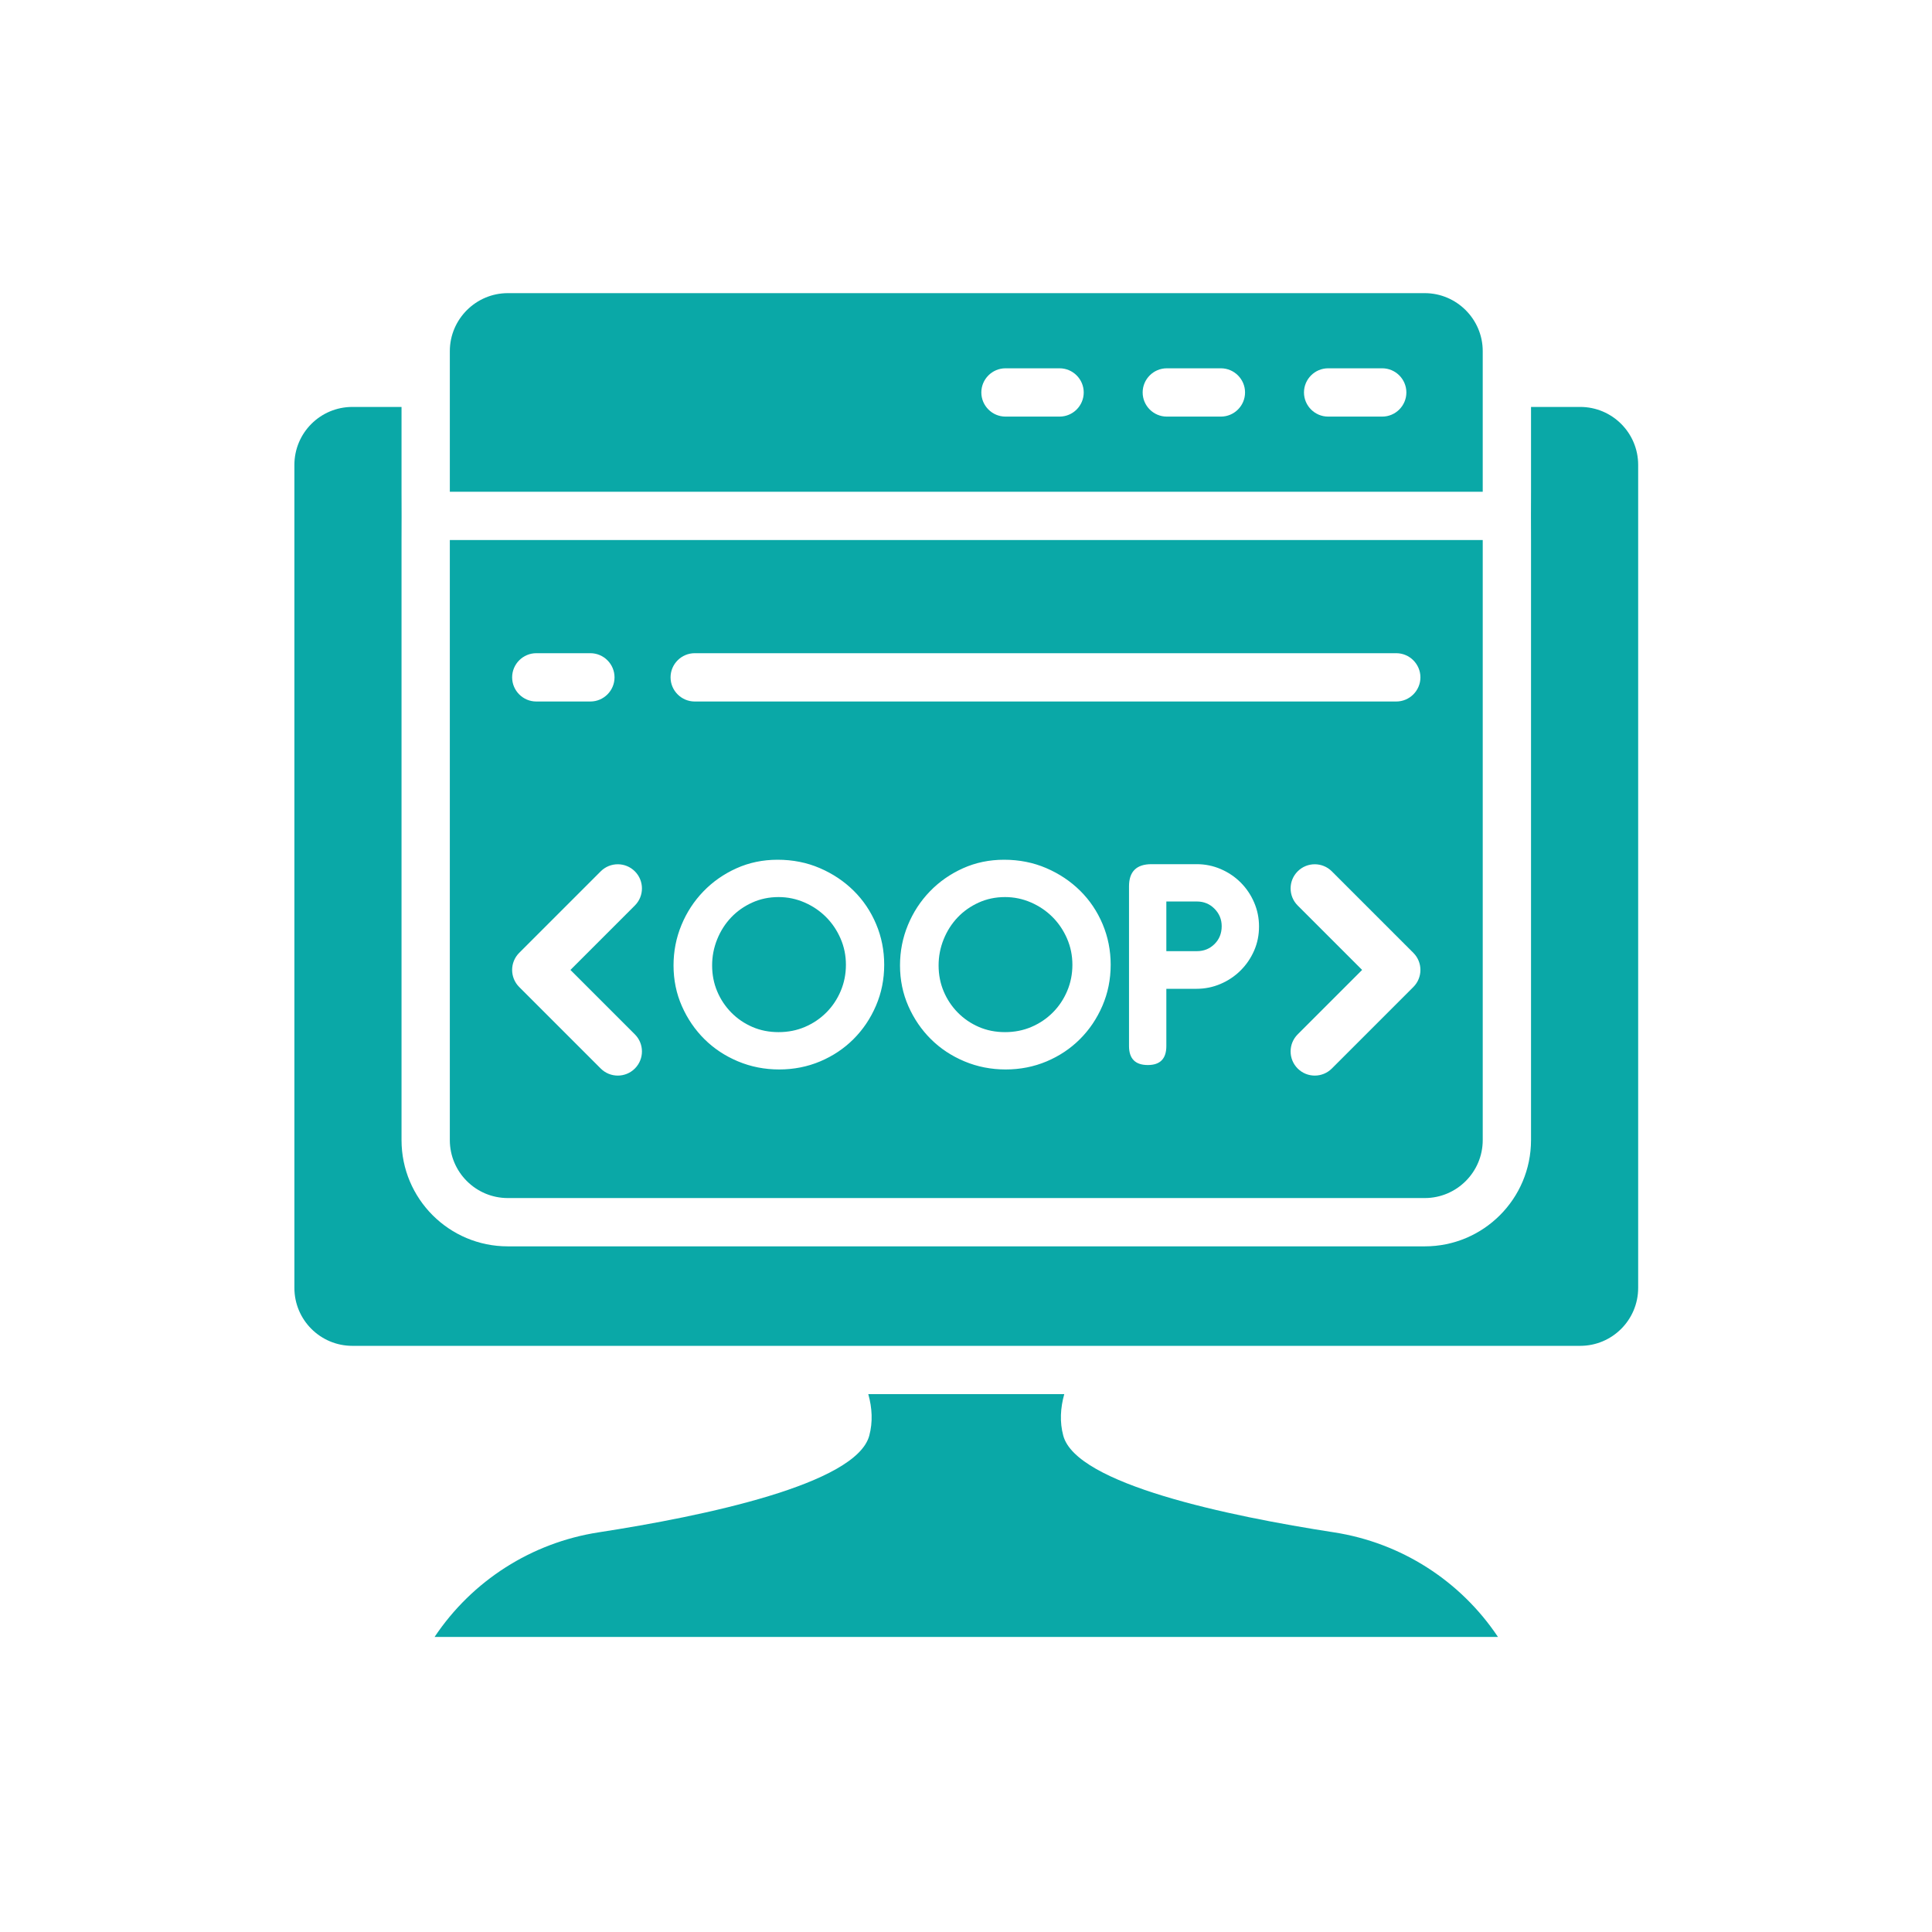
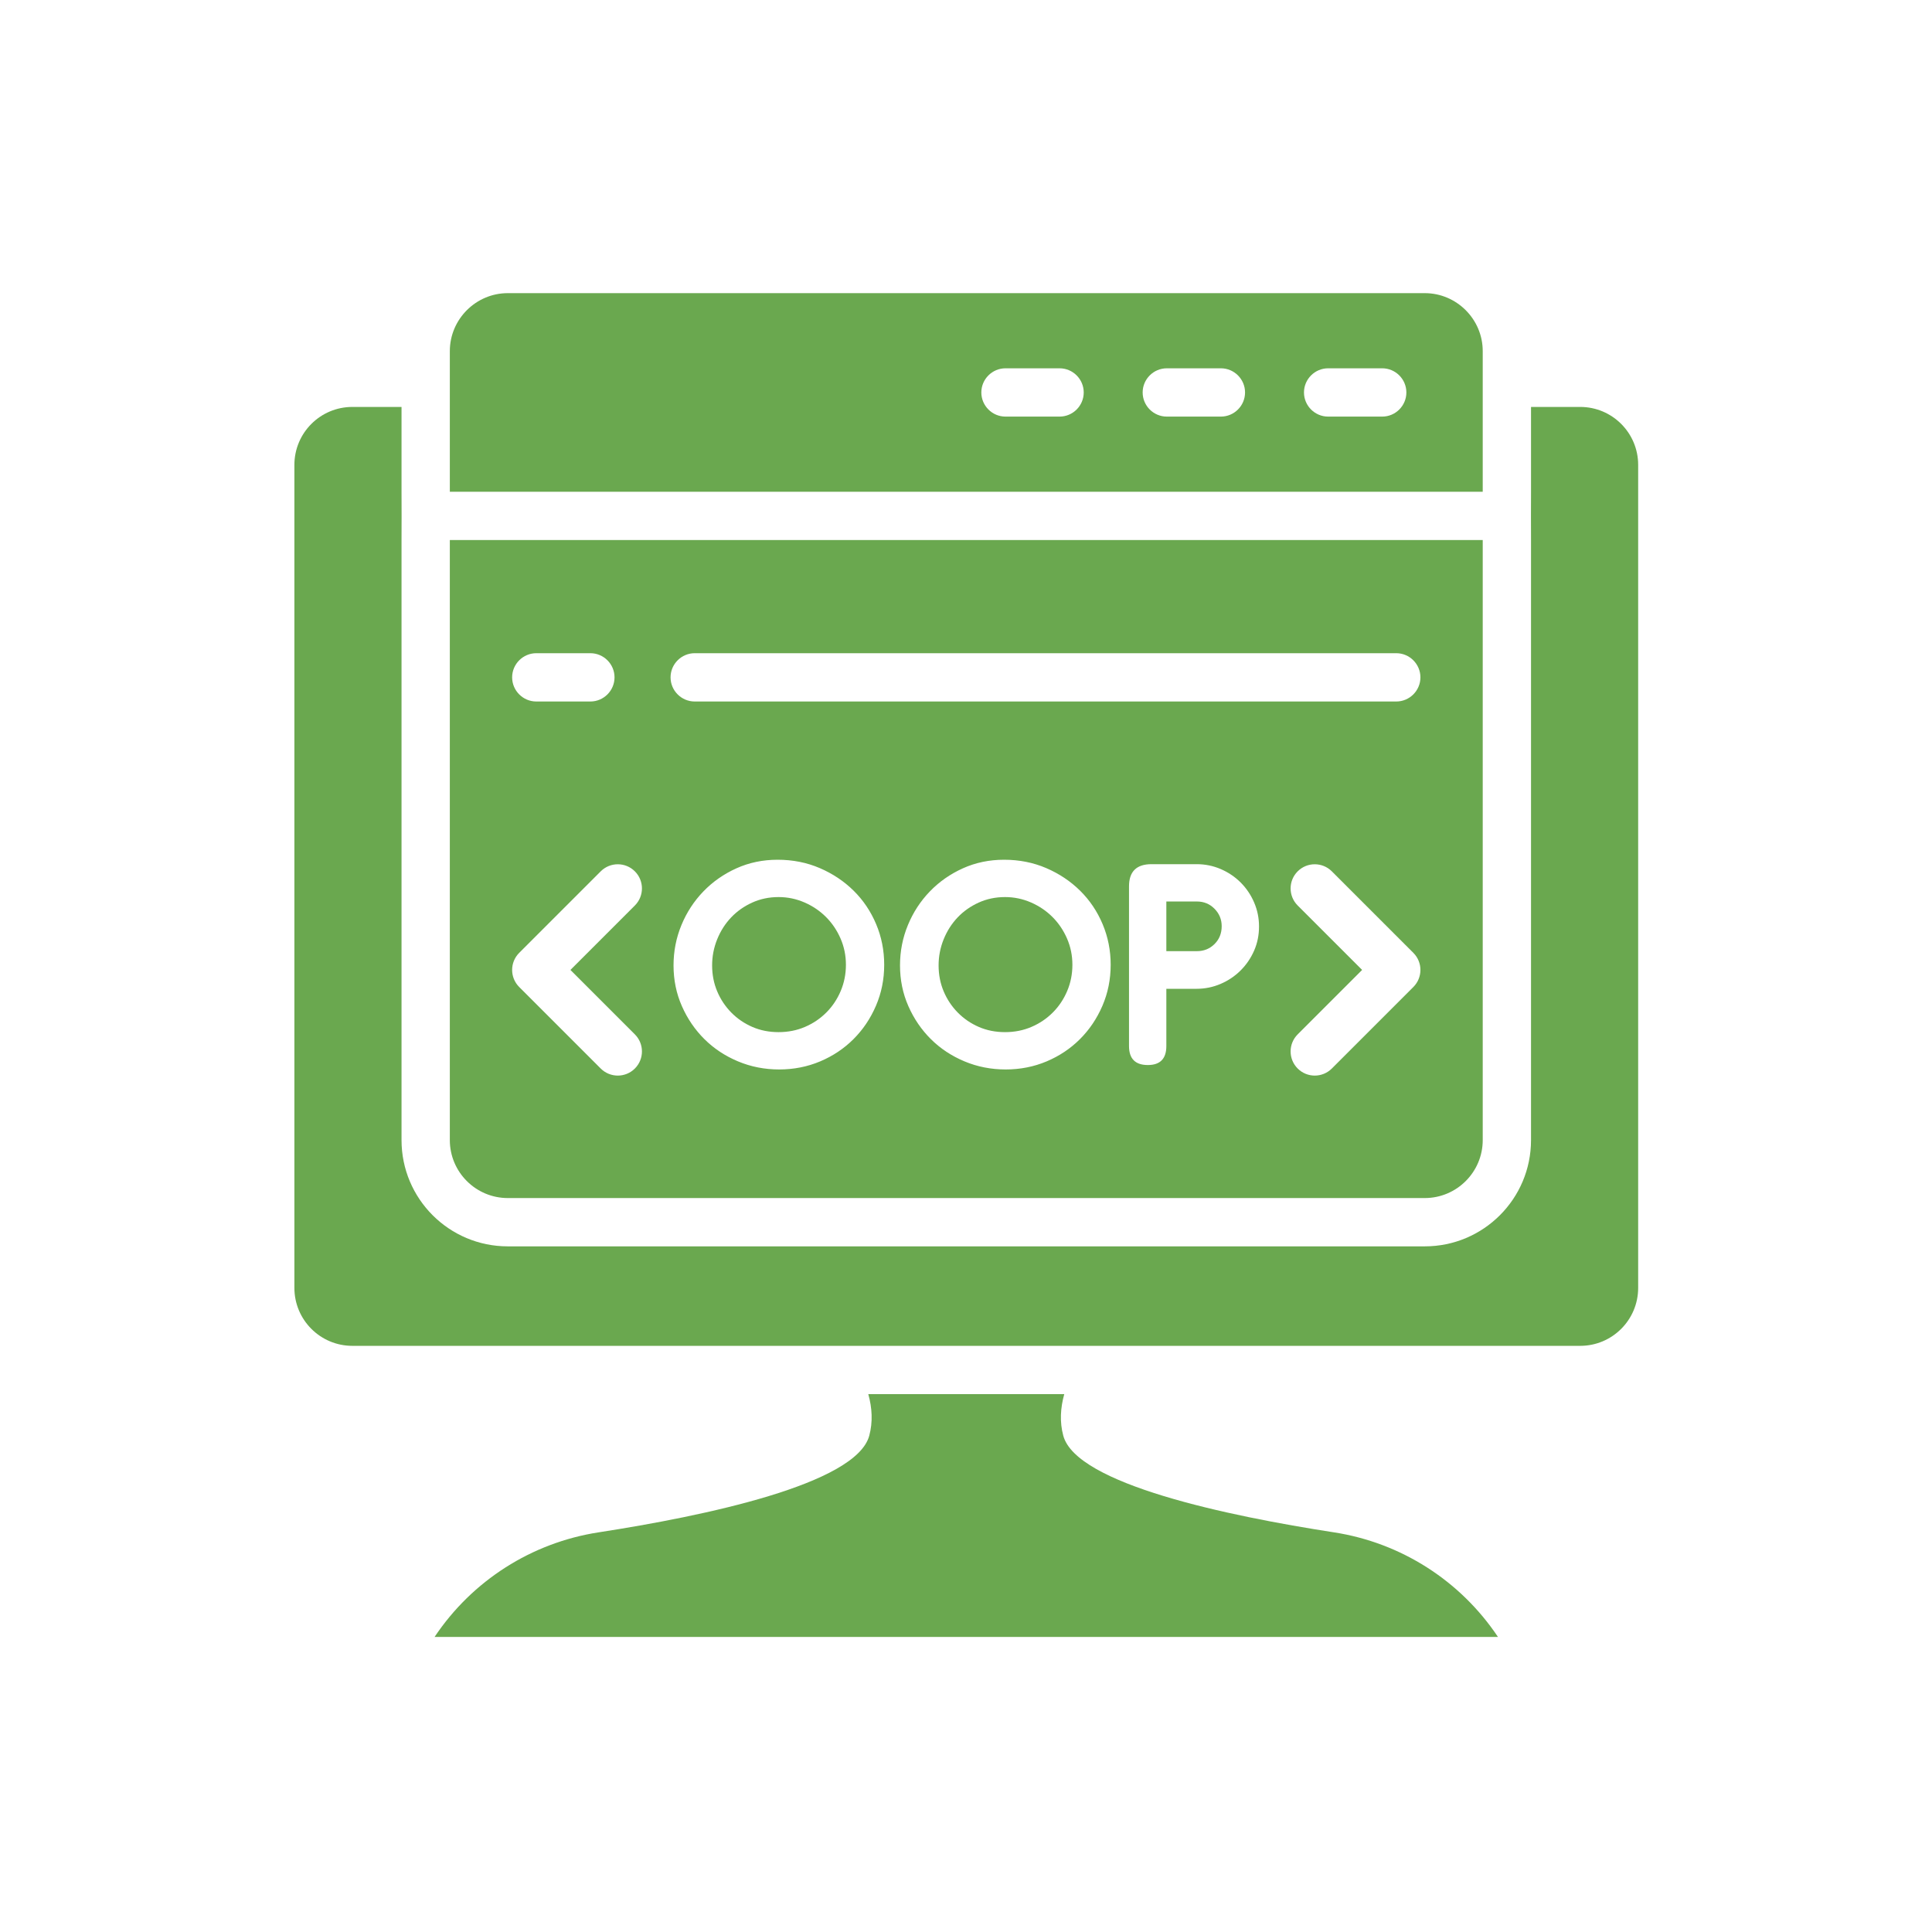
<svg xmlns="http://www.w3.org/2000/svg" id="Layer_2" style="enable-background:new 0 0 1000 1000;" version="1.1" viewBox="0 0 1000 1000" xml:space="preserve">
-   <path d="M775.34,847.27h-550.4c19.45-29.13,50.22-48.76,84.83-54.12c54.9-8.48,133.39-24.9,140.16-50.05  c1.91-7.11,1.49-14.37-0.5-21.49h101.43c-1.99,7.12-2.43,14.38-0.51,21.49c6.77,25.15,85.26,41.57,140.17,50.05  C725.13,798.51,755.89,818.14,775.34,847.27z" fill="#0aa8a7" />
-   <path d="M232.832,181.732v72.8h534.624v-72.8c0-16.5-13.5-30-30-30H262.832  C246.332,151.732,232.832,165.232,232.832,181.732z M674.936,203.132c0-6.875,5.625-12.5,12.5-12.5h28c6.875,0,12.5,5.625,12.5,12.5  s-5.625,12.5-12.5,12.5h-28C680.561,215.632,674.936,210.007,674.936,203.132z M591.436,203.132c0-6.875,5.625-12.5,12.5-12.5h28  c6.875,0,12.5,5.625,12.5,12.5s-5.625,12.5-12.5,12.5h-28C597.061,215.632,591.436,210.007,591.436,203.132z M507.936,203.132  c0-6.875,5.625-12.5,12.5-12.5h28c6.875,0,12.5,5.625,12.5,12.5s-5.625,12.5-12.5,12.5h-28  C513.561,215.632,507.936,210.007,507.936,203.132z" fill="#0aa8a7" />
-   <path d="M817.912,210.63h-25.457v43.901c0,0.046,0,0.091,0,0.137c-0.044,8.244-0.044,16.483,0,24.727  c0,0.046,0,0.091,0,0.137v310.58c0,30.376-24.624,55-55,55H262.832c-30.376,0-55-24.624-55-55v-310.58c0-0.046,0-0.092,0-0.137  c0.045-8.244,0.045-16.482,0-24.725c0-0.046,0-0.092,0-0.137V210.63h-25.456c-16.568,0-30,13.431-30,30v425.976  c0,16.568,13.432,30,30,30h635.537c16.568,0,30-13.432,30-30V240.63C847.912,224.062,834.48,210.63,817.912,210.63z" fill="#0aa8a7" />
+   <path d="M775.34,847.27h-550.4c19.45-29.13,50.22-48.76,84.83-54.12c54.9-8.48,133.39-24.9,140.16-50.05  c1.91-7.11,1.49-14.37-0.5-21.49h101.43c-1.99,7.12-2.43,14.38-0.51,21.49c6.77,25.15,85.26,41.57,140.17,50.05  C725.13,798.51,755.89,818.14,775.34,847.27z" fill="#6aa84f" />
+   <path d="M232.832,181.732v72.8h534.624v-72.8c0-16.5-13.5-30-30-30H262.832  C246.332,151.732,232.832,165.232,232.832,181.732z M674.936,203.132c0-6.875,5.625-12.5,12.5-12.5h28c6.875,0,12.5,5.625,12.5,12.5  s-5.625,12.5-12.5,12.5h-28C680.561,215.632,674.936,210.007,674.936,203.132z M591.436,203.132c0-6.875,5.625-12.5,12.5-12.5h28  c6.875,0,12.5,5.625,12.5,12.5s-5.625,12.5-12.5,12.5h-28C597.061,215.632,591.436,210.007,591.436,203.132z M507.936,203.132  c0-6.875,5.625-12.5,12.5-12.5h28c6.875,0,12.5,5.625,12.5,12.5s-5.625,12.5-12.5,12.5h-28  C513.561,215.632,507.936,210.007,507.936,203.132z" fill="#6aa84f" />
+   <path d="M817.912,210.63h-25.457v43.901c0,0.046,0,0.091,0,0.137c-0.044,8.244-0.044,16.483,0,24.727  c0,0.046,0,0.091,0,0.137v310.58c0,30.376-24.624,55-55,55H262.832c-30.376,0-55-24.624-55-55v-310.58c0-0.046,0-0.092,0-0.137  c0.045-8.244,0.045-16.482,0-24.725c0-0.046,0-0.092,0-0.137V210.63h-25.456c-16.568,0-30,13.431-30,30v425.976  c0,16.568,13.432,30,30,30h635.537c16.568,0,30-13.432,30-30V240.63C847.912,224.062,834.48,210.63,817.912,210.63z" fill="#6aa84f" />
  <g>
-     <path d="M619.503,466.613h-15.807v25.705h15.807c3.623,0,6.666-1.228,9.138-3.684   c2.471-2.456,3.706-5.538,3.706-9.25c0-3.492-1.235-6.493-3.706-9.005C626.169,467.87,623.125,466.613,619.503,466.613z" fill="#0aa8a7" />
-     <path d="M232.83,279.53v310.58c0,16.54,13.46,30,30,30h474.63c16.54,0,30-13.46,30-30c0,0,0-310.57,0-310.58   H232.83z M277.579,338.096h28c6.875,0,12.5,5.625,12.5,12.5s-5.625,12.5-12.5,12.5h-28c-6.875,0-12.5-5.625-12.5-12.5   S270.704,338.096,277.579,338.096z M328.608,535.387c4.881,4.881,4.881,12.796,0,17.678c-4.882,4.881-12.796,4.881-17.678,0   l-42.191-42.191c-4.881-4.881-4.881-12.796,0-17.678l42.191-42.19c4.881-4.882,12.796-4.882,17.678,0   c4.881,4.881,4.881,12.796,0,17.678l-33.352,33.352L328.608,535.387z M453.403,520.56c-2.84,6.605-6.713,12.361-11.624,17.272   c-4.912,4.912-10.67,8.76-17.273,11.543c-6.605,2.783-13.671,4.175-21.202,4.175c-7.531,0-14.628-1.392-21.284-4.175   c-6.659-2.783-12.443-6.603-17.354-11.461c-4.912-4.855-8.815-10.56-11.707-17.109c-2.893-6.549-4.338-13.589-4.338-21.12   c0-7.311,1.364-14.27,4.093-20.874c2.727-6.603,6.521-12.414,11.379-17.436c4.856-5.02,10.56-9.005,17.109-11.952   c6.549-2.947,13.643-4.421,21.284-4.421c7.859,0,15.145,1.448,21.857,4.339c6.713,2.893,12.551,6.795,17.518,11.706   c4.966,4.912,8.841,10.67,11.624,17.273c2.783,6.605,4.175,13.617,4.175,21.039C457.659,506.89,456.24,513.958,453.403,520.56z    M570.626,520.56c-2.84,6.605-6.713,12.361-11.624,17.272c-4.912,4.912-10.67,8.76-17.273,11.543   c-6.605,2.783-13.67,4.175-21.202,4.175c-7.531,0-14.628-1.392-21.284-4.175c-6.659-2.783-12.443-6.603-17.355-11.461   c-4.912-4.855-8.815-10.56-11.707-17.109c-2.893-6.549-4.338-13.589-4.338-21.12c0-7.311,1.364-14.27,4.093-20.874   c2.727-6.603,6.521-12.414,11.379-17.436c4.856-5.02,10.56-9.005,17.109-11.952c6.549-2.947,13.643-4.421,21.284-4.421   c7.859,0,15.145,1.448,21.857,4.339c6.713,2.893,12.551,6.795,17.518,11.706c4.966,4.912,8.841,10.67,11.625,17.273   c2.783,6.605,4.175,13.617,4.175,21.039C574.883,506.89,573.463,513.958,570.626,520.56z M649.119,492.072   c-1.698,3.876-4.024,7.286-6.981,10.233c-2.957,2.947-6.408,5.268-10.35,6.958c-3.943,1.694-8.104,2.538-12.484,2.538h-15.607   v29.634c0,6.549-3.193,9.824-9.578,9.824c-6.495,0-9.742-3.274-9.742-9.824v-82.68c0-7.639,3.873-11.461,11.624-11.461h23.413   c4.364,0,8.513,0.847,12.443,2.538c3.93,1.693,7.368,4.011,10.315,6.958c2.947,2.947,5.265,6.385,6.958,10.314   c1.691,3.93,2.537,8.079,2.537,12.443C651.667,484.024,650.818,488.199,649.119,492.072z M731.547,510.874l-42.191,42.191   c-4.881,4.881-12.796,4.881-17.677,0c-4.882-4.882-4.882-12.796,0-17.678l33.352-33.352l-33.352-33.352   c-4.882-4.882-4.882-12.796,0-17.678c4.881-4.882,12.796-4.882,17.677,0l42.191,42.19   C736.428,498.078,736.428,505.992,731.547,510.874z M722.708,363.096H359.579c-6.875,0-12.5-5.625-12.5-12.5s5.625-12.5,12.5-12.5   h363.129c6.875,0,12.5,5.625,12.5,12.5S729.583,363.096,722.708,363.096z" fill="#0aa8a7" />
-     <path d="M544.758,474.636c-3.167-3.165-6.876-5.674-11.133-7.531c-4.257-1.854-8.734-2.783-13.425-2.783   c-4.912,0-9.47,0.957-13.671,2.865c-4.203,1.911-7.833,4.477-10.888,7.695c-3.057,3.221-5.459,6.986-7.204,11.297   c-1.747,4.313-2.62,8.816-2.62,13.507c0,4.804,0.872,9.278,2.62,13.425c1.745,4.15,4.175,7.805,7.286,10.969   c3.11,3.168,6.738,5.648,10.887,7.45c4.147,1.801,8.677,2.701,13.589,2.701c4.912,0,9.468-0.9,13.671-2.701   c4.201-1.801,7.884-4.282,11.051-7.45c3.165-3.165,5.648-6.876,7.449-11.133c1.801-4.257,2.701-8.785,2.701-13.589   c0-4.802-0.929-9.332-2.783-13.589C550.432,481.512,547.923,477.803,544.758,474.636z" fill="#0aa8a7" />
-     <path d="M427.534,474.636c-3.167-3.165-6.876-5.674-11.133-7.531c-4.257-1.854-8.734-2.783-13.425-2.783   c-4.912,0-9.47,0.957-13.671,2.865c-4.203,1.911-7.833,4.477-10.888,7.695c-3.057,3.221-5.459,6.986-7.204,11.297   c-1.747,4.313-2.62,8.816-2.62,13.507c0,4.804,0.872,9.278,2.62,13.425c1.745,4.15,4.175,7.805,7.286,10.969   c3.111,3.168,6.738,5.648,10.887,7.45c4.147,1.801,8.678,2.701,13.589,2.701c4.912,0,9.468-0.9,13.671-2.701   c4.2-1.801,7.884-4.282,11.051-7.45c3.165-3.165,5.648-6.876,7.449-11.133c1.801-4.257,2.701-8.785,2.701-13.589   c0-4.802-0.929-9.332-2.784-13.589C433.208,481.512,430.699,477.803,427.534,474.636z" fill="#0aa8a7" />
+     <path d="M619.503,466.613h-15.807v25.705h15.807c3.623,0,6.666-1.228,9.138-3.684   c2.471-2.456,3.706-5.538,3.706-9.25c0-3.492-1.235-6.493-3.706-9.005C626.169,467.87,623.125,466.613,619.503,466.613z" fill="#6aa84f" />
+     <path d="M232.83,279.53v310.58c0,16.54,13.46,30,30,30h474.63c16.54,0,30-13.46,30-30c0,0,0-310.57,0-310.58   H232.83z M277.579,338.096h28c6.875,0,12.5,5.625,12.5,12.5s-5.625,12.5-12.5,12.5h-28c-6.875,0-12.5-5.625-12.5-12.5   S270.704,338.096,277.579,338.096z M328.608,535.387c4.881,4.881,4.881,12.796,0,17.678c-4.882,4.881-12.796,4.881-17.678,0   l-42.191-42.191c-4.881-4.881-4.881-12.796,0-17.678l42.191-42.19c4.881-4.882,12.796-4.882,17.678,0   c4.881,4.881,4.881,12.796,0,17.678l-33.352,33.352L328.608,535.387z M453.403,520.56c-2.84,6.605-6.713,12.361-11.624,17.272   c-4.912,4.912-10.67,8.76-17.273,11.543c-6.605,2.783-13.671,4.175-21.202,4.175c-7.531,0-14.628-1.392-21.284-4.175   c-6.659-2.783-12.443-6.603-17.354-11.461c-4.912-4.855-8.815-10.56-11.707-17.109c-2.893-6.549-4.338-13.589-4.338-21.12   c0-7.311,1.364-14.27,4.093-20.874c2.727-6.603,6.521-12.414,11.379-17.436c4.856-5.02,10.56-9.005,17.109-11.952   c6.549-2.947,13.643-4.421,21.284-4.421c7.859,0,15.145,1.448,21.857,4.339c6.713,2.893,12.551,6.795,17.518,11.706   c4.966,4.912,8.841,10.67,11.624,17.273c2.783,6.605,4.175,13.617,4.175,21.039C457.659,506.89,456.24,513.958,453.403,520.56z    M570.626,520.56c-2.84,6.605-6.713,12.361-11.624,17.272c-4.912,4.912-10.67,8.76-17.273,11.543   c-6.605,2.783-13.67,4.175-21.202,4.175c-7.531,0-14.628-1.392-21.284-4.175c-6.659-2.783-12.443-6.603-17.355-11.461   c-4.912-4.855-8.815-10.56-11.707-17.109c-2.893-6.549-4.338-13.589-4.338-21.12c0-7.311,1.364-14.27,4.093-20.874   c2.727-6.603,6.521-12.414,11.379-17.436c4.856-5.02,10.56-9.005,17.109-11.952c6.549-2.947,13.643-4.421,21.284-4.421   c7.859,0,15.145,1.448,21.857,4.339c6.713,2.893,12.551,6.795,17.518,11.706c4.966,4.912,8.841,10.67,11.625,17.273   c2.783,6.605,4.175,13.617,4.175,21.039C574.883,506.89,573.463,513.958,570.626,520.56z M649.119,492.072   c-1.698,3.876-4.024,7.286-6.981,10.233c-2.957,2.947-6.408,5.268-10.35,6.958c-3.943,1.694-8.104,2.538-12.484,2.538h-15.607   v29.634c0,6.549-3.193,9.824-9.578,9.824c-6.495,0-9.742-3.274-9.742-9.824v-82.68c0-7.639,3.873-11.461,11.624-11.461h23.413   c4.364,0,8.513,0.847,12.443,2.538c3.93,1.693,7.368,4.011,10.315,6.958c2.947,2.947,5.265,6.385,6.958,10.314   c1.691,3.93,2.537,8.079,2.537,12.443C651.667,484.024,650.818,488.199,649.119,492.072z M731.547,510.874l-42.191,42.191   c-4.881,4.881-12.796,4.881-17.677,0c-4.882-4.882-4.882-12.796,0-17.678l33.352-33.352l-33.352-33.352   c-4.882-4.882-4.882-12.796,0-17.678c4.881-4.882,12.796-4.882,17.677,0l42.191,42.19   C736.428,498.078,736.428,505.992,731.547,510.874z M722.708,363.096H359.579c-6.875,0-12.5-5.625-12.5-12.5s5.625-12.5,12.5-12.5   h363.129c6.875,0,12.5,5.625,12.5,12.5S729.583,363.096,722.708,363.096z" fill="#6aa84f" />
+     <path d="M544.758,474.636c-3.167-3.165-6.876-5.674-11.133-7.531c-4.257-1.854-8.734-2.783-13.425-2.783   c-4.912,0-9.47,0.957-13.671,2.865c-4.203,1.911-7.833,4.477-10.888,7.695c-3.057,3.221-5.459,6.986-7.204,11.297   c-1.747,4.313-2.62,8.816-2.62,13.507c0,4.804,0.872,9.278,2.62,13.425c1.745,4.15,4.175,7.805,7.286,10.969   c3.11,3.168,6.738,5.648,10.887,7.45c4.147,1.801,8.677,2.701,13.589,2.701c4.912,0,9.468-0.9,13.671-2.701   c4.201-1.801,7.884-4.282,11.051-7.45c3.165-3.165,5.648-6.876,7.449-11.133c1.801-4.257,2.701-8.785,2.701-13.589   c0-4.802-0.929-9.332-2.783-13.589C550.432,481.512,547.923,477.803,544.758,474.636z" fill="#6aa84f" />
+     <path d="M427.534,474.636c-3.167-3.165-6.876-5.674-11.133-7.531c-4.257-1.854-8.734-2.783-13.425-2.783   c-4.912,0-9.47,0.957-13.671,2.865c-4.203,1.911-7.833,4.477-10.888,7.695c-3.057,3.221-5.459,6.986-7.204,11.297   c-1.747,4.313-2.62,8.816-2.62,13.507c0,4.804,0.872,9.278,2.62,13.425c1.745,4.15,4.175,7.805,7.286,10.969   c3.111,3.168,6.738,5.648,10.887,7.45c4.147,1.801,8.678,2.701,13.589,2.701c4.912,0,9.468-0.9,13.671-2.701   c4.2-1.801,7.884-4.282,11.051-7.45c3.165-3.165,5.648-6.876,7.449-11.133c1.801-4.257,2.701-8.785,2.701-13.589   c0-4.802-0.929-9.332-2.784-13.589C433.208,481.512,430.699,477.803,427.534,474.636z" fill="#6aa84f" />
  </g>
</svg>
